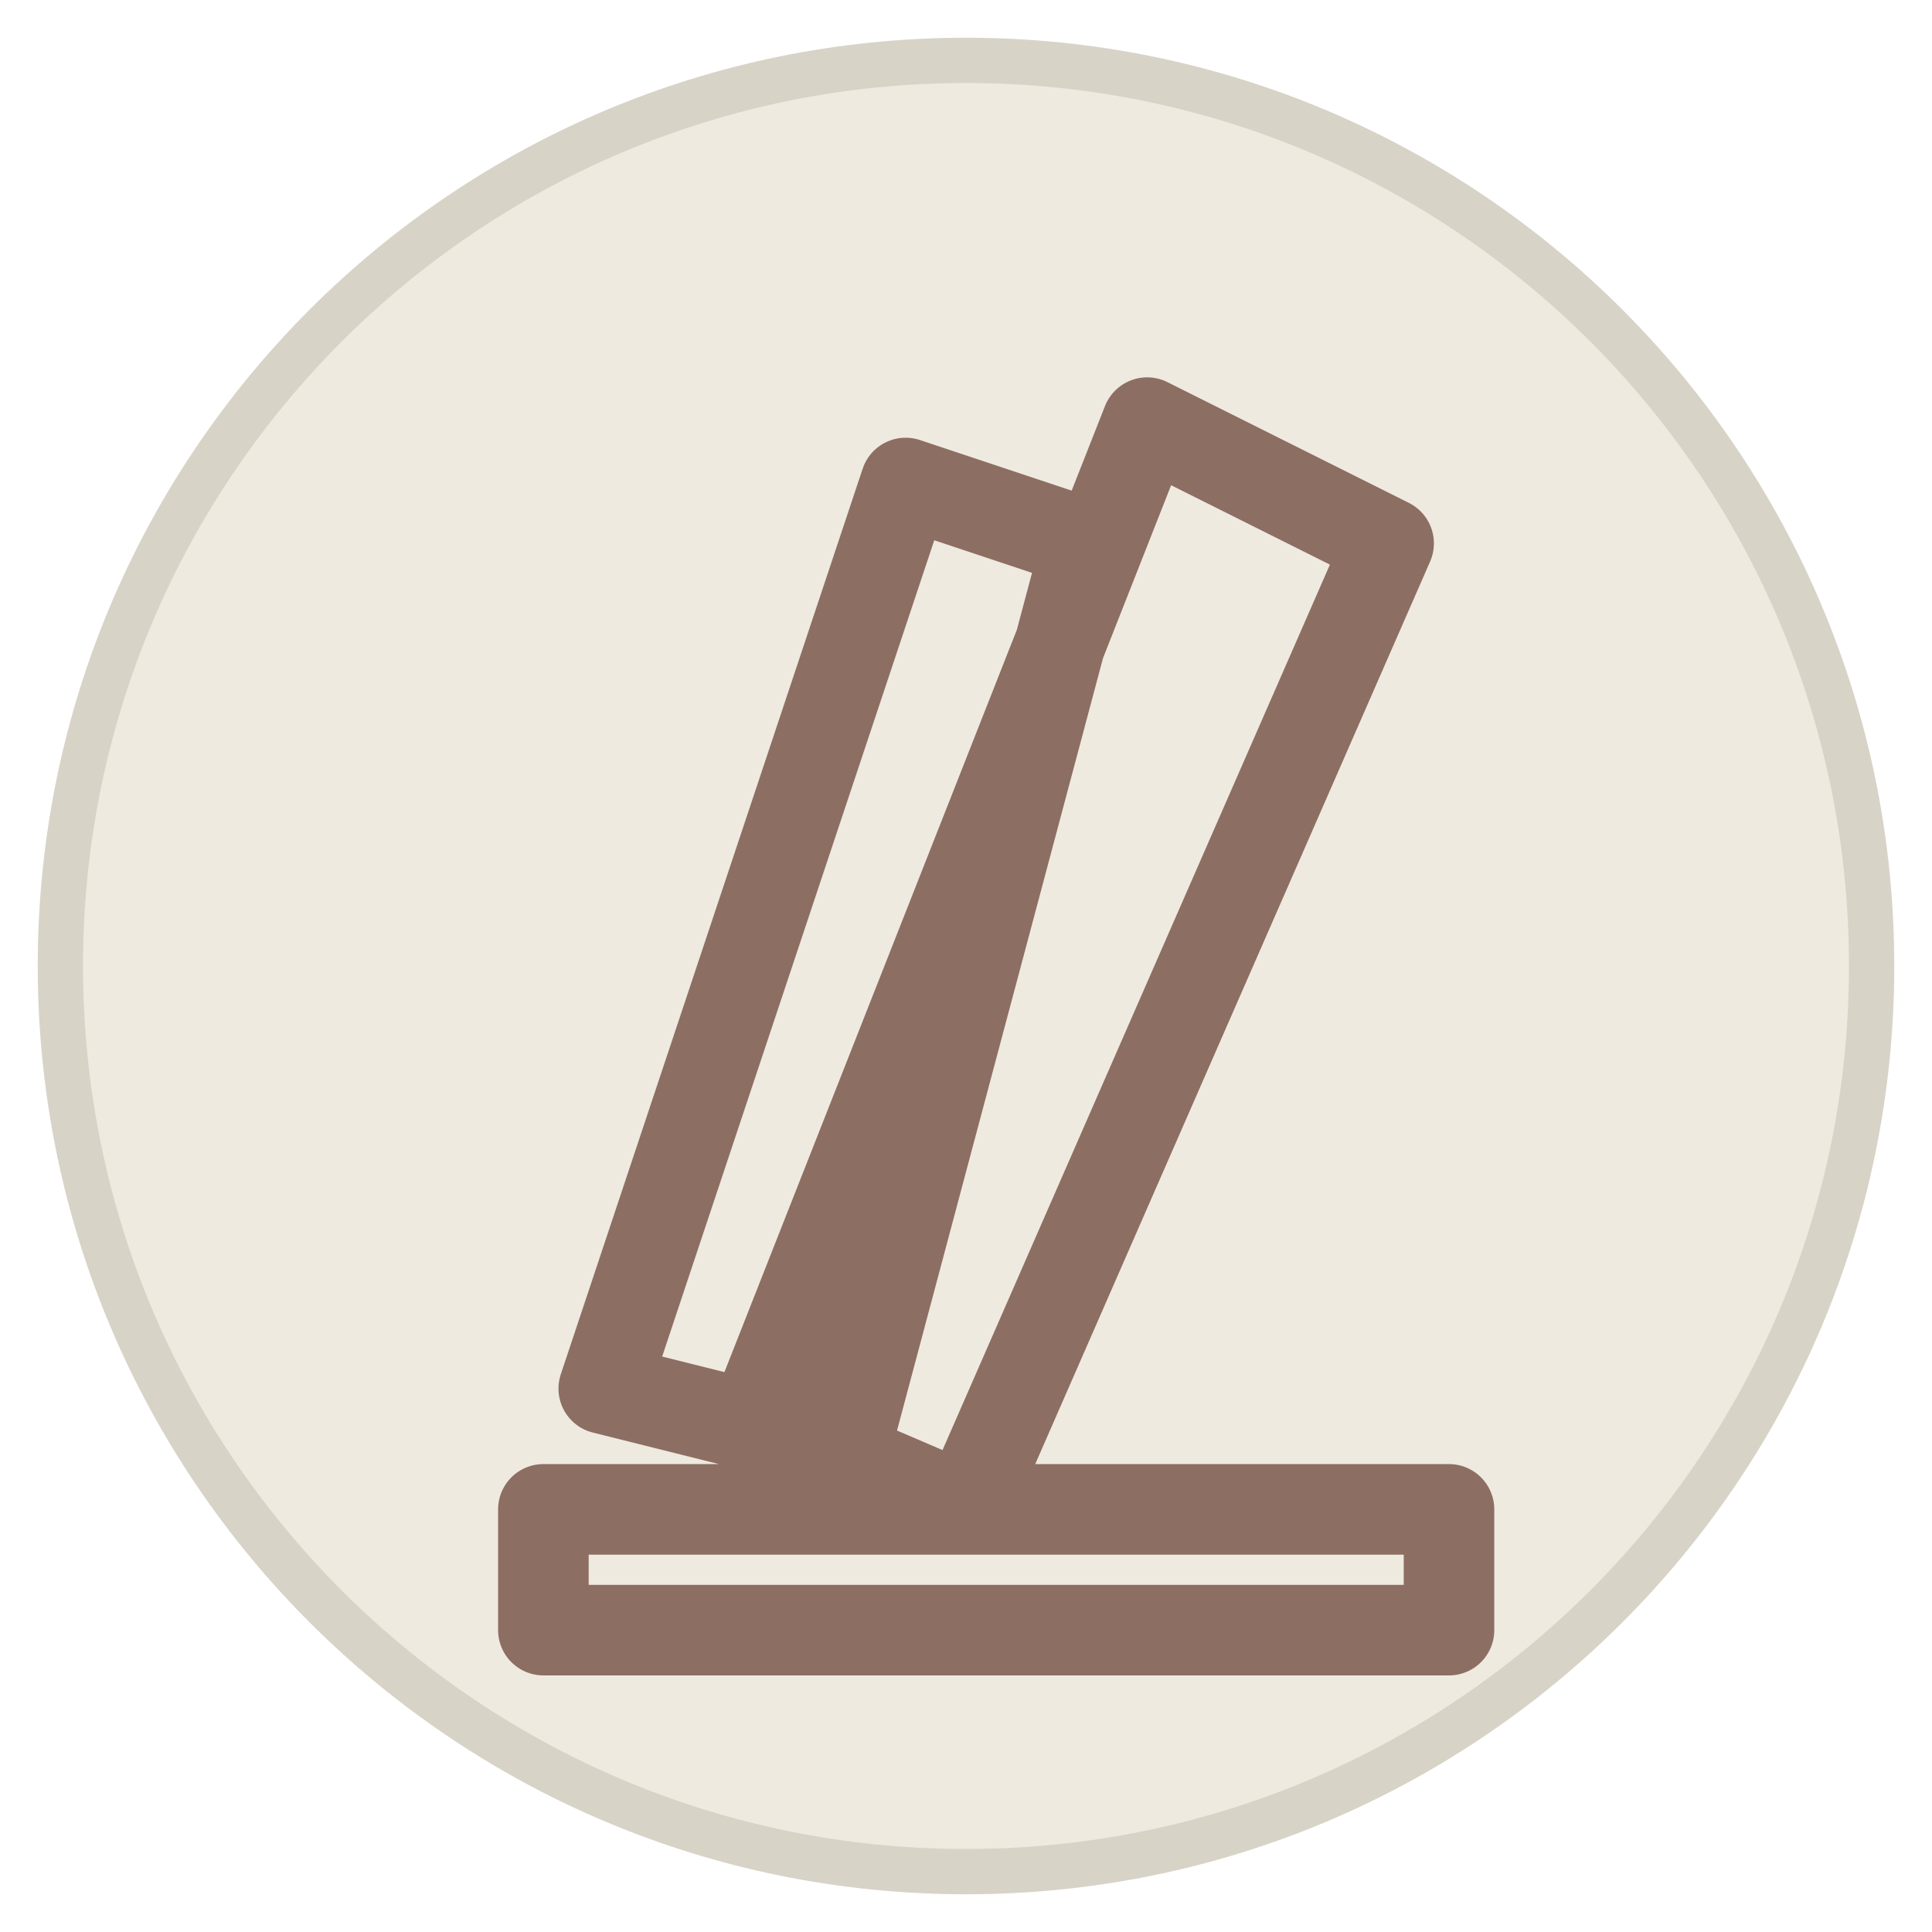
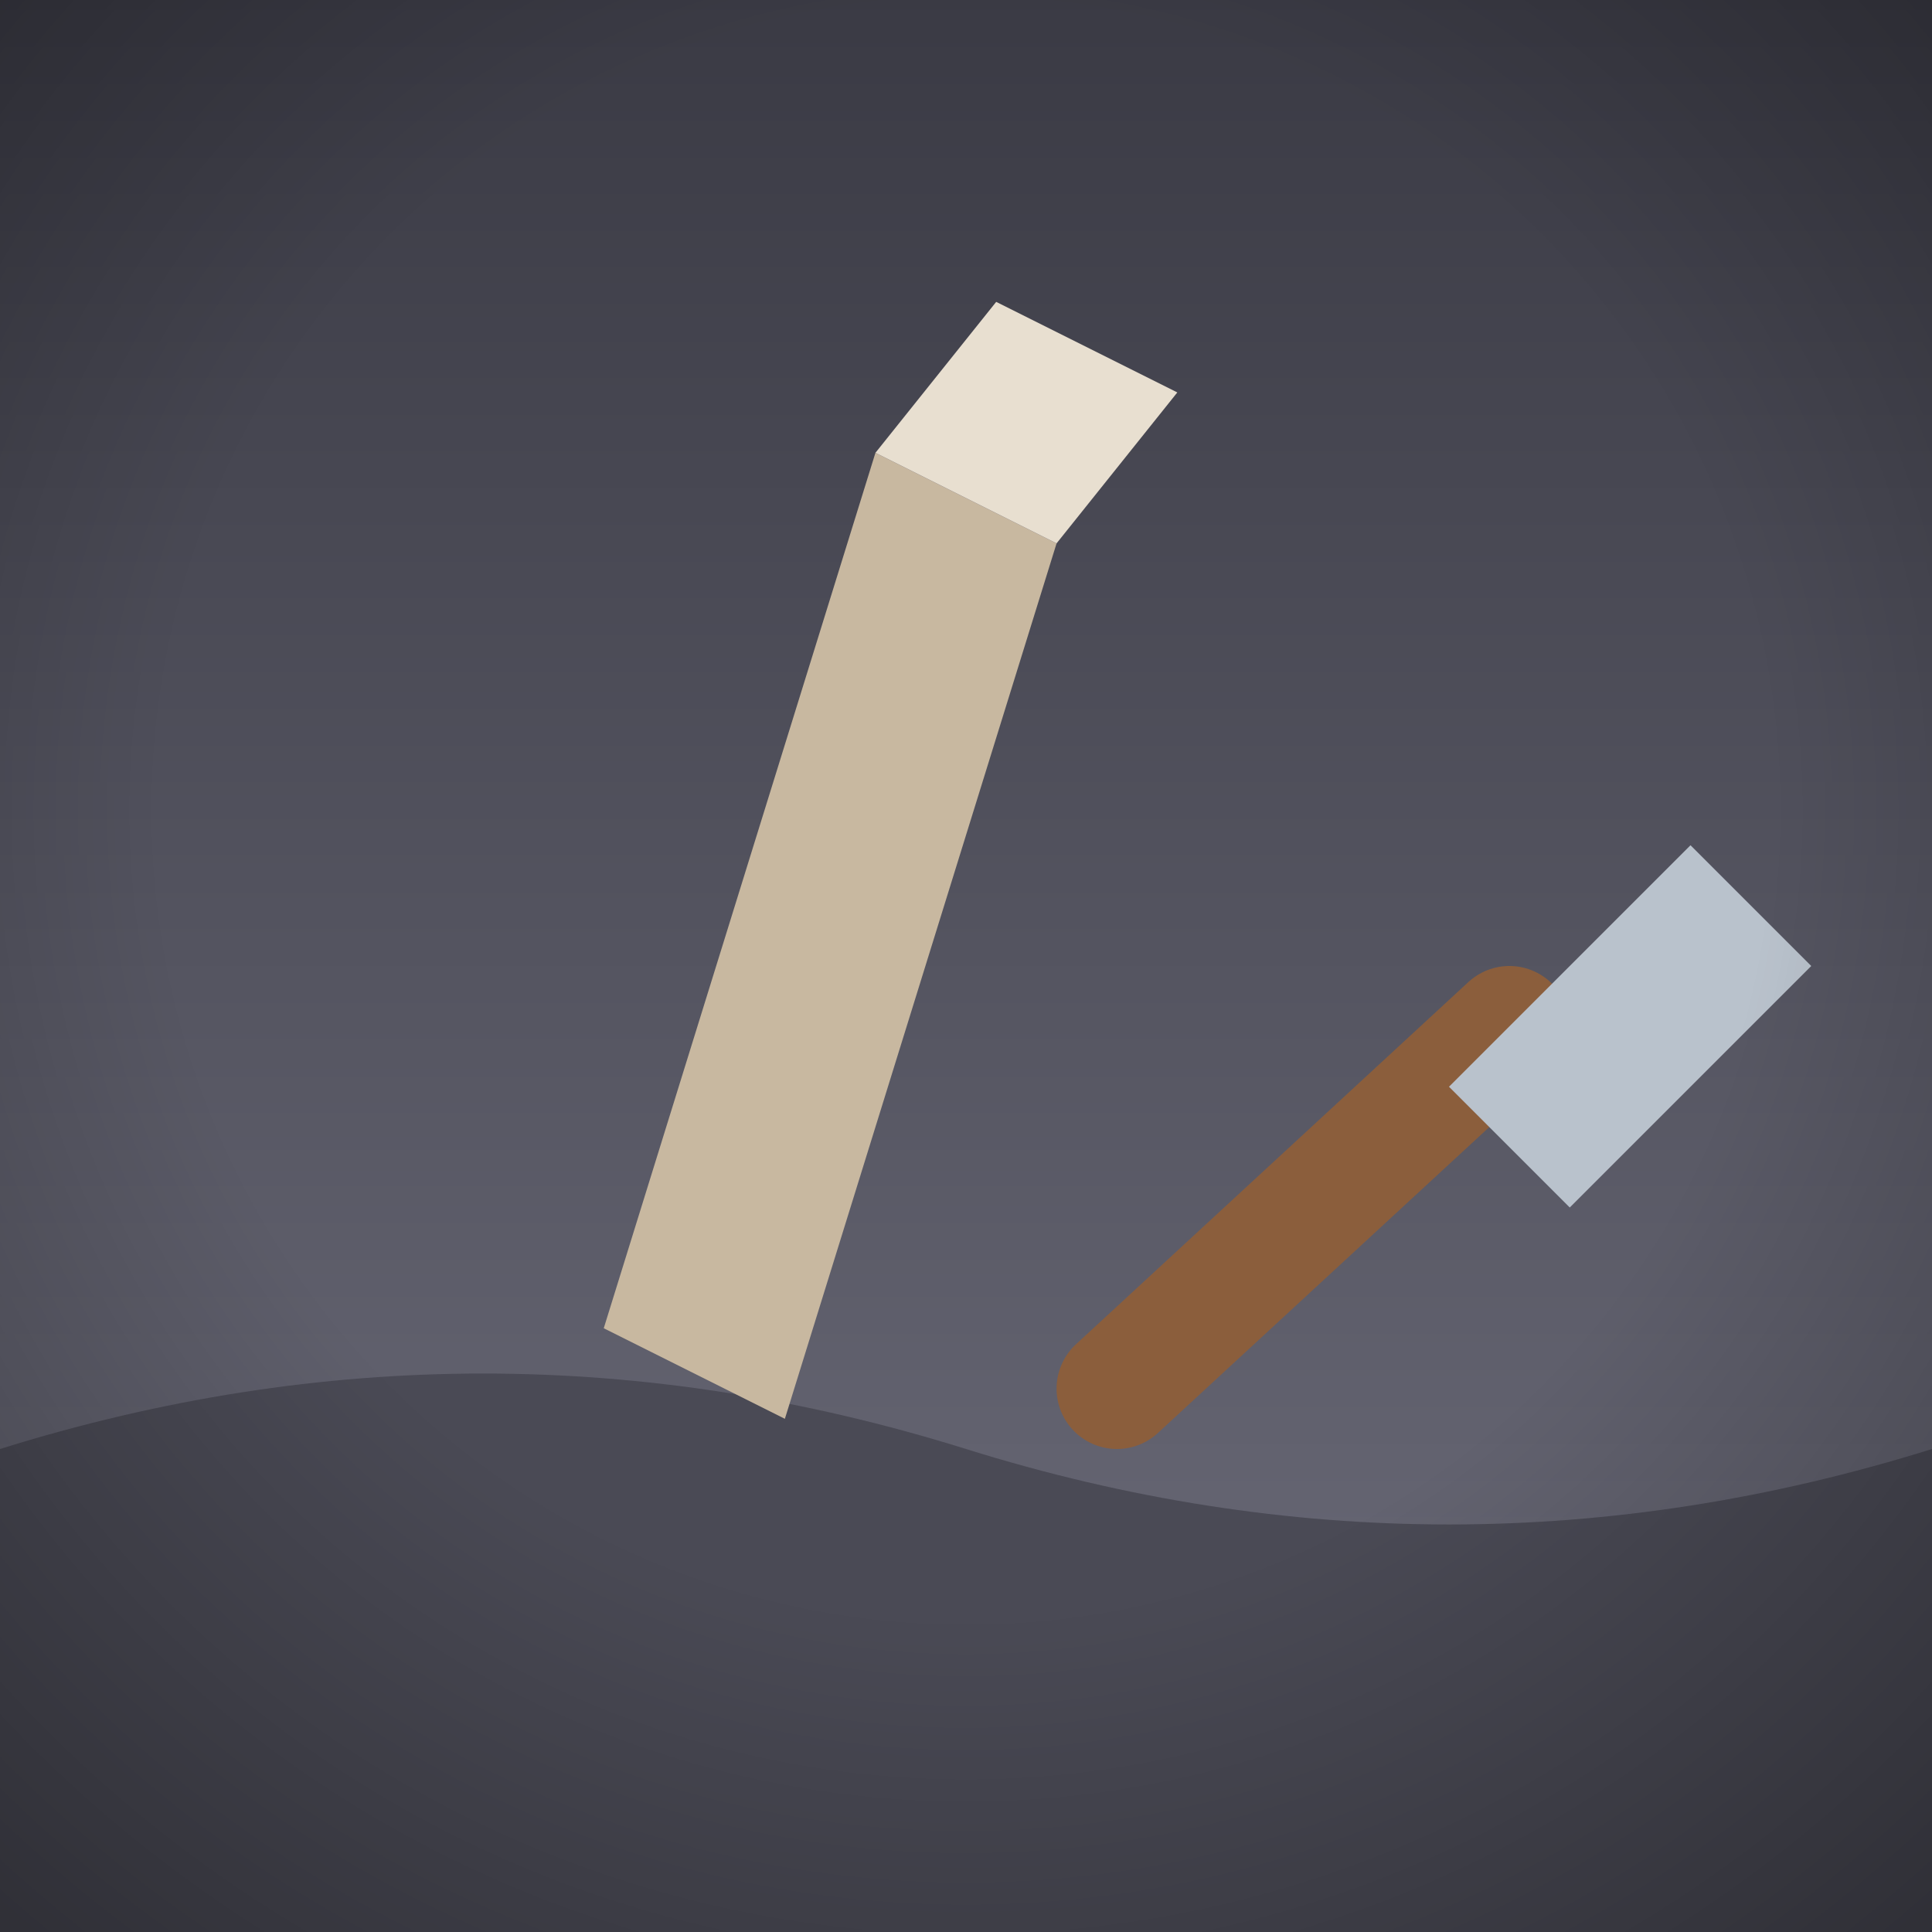
- <svg xmlns="http://www.w3.org/2000/svg" viewBox="0 0 64 64" width="64" height="64" role="img">
-   <circle cx="32" cy="32" r="30" fill="#efeae0" stroke="#d8d3c7" stroke-width="1.5" />
-   <path d="M20 46l10-30 6 2-8 30z M38 14l8 4-14 32-7-3z M18 50h30v4H18z" fill="none" stroke="#8d6e63" stroke-width="3" stroke-linecap="round" stroke-linejoin="round" />
+ <svg xmlns="http://www.w3.org/2000/svg" viewBox="0 0 128 128" width="128" height="128" role="img">
+   <defs>
+     <linearGradient id="bg" x1="0" y1="0" x2="0" y2="1">
+       <stop offset="0" stop-color="#3a3a44" />
+       <stop offset="1" stop-color="#6f6f7d" />
+     </linearGradient>
+     <radialGradient id="vig" cx="0.5" cy="0.42" r="0.75">
+       <stop offset="0.55" stop-color="#000" stop-opacity="0" />
+       <stop offset="1" stop-color="#000" stop-opacity="0.35" />
+     </radialGradient>
+   </defs>
+   <rect width="128" height="128" fill="url(#bg)" />
+   <path d="M0 128V96q32-10 64 0t64 0V128z" fill="#4a4a55" />
+   <polygon points="40,88 58,30 70,36 52,94" fill="#c8b8a0" />
+   <polygon points="58,30 70,36 78,26 66,20" fill="#e8dfd0" />
+   <path d="M74 92l26-24" fill="none" stroke="#8b5e3c" stroke-width="8" stroke-linecap="round" stroke-linejoin="round" />
+   <polygon points="96,72 112,56 120,64 104,80" fill="#b9c2cc" />
+   <rect width="128" height="128" fill="url(#vig)" />
</svg>
